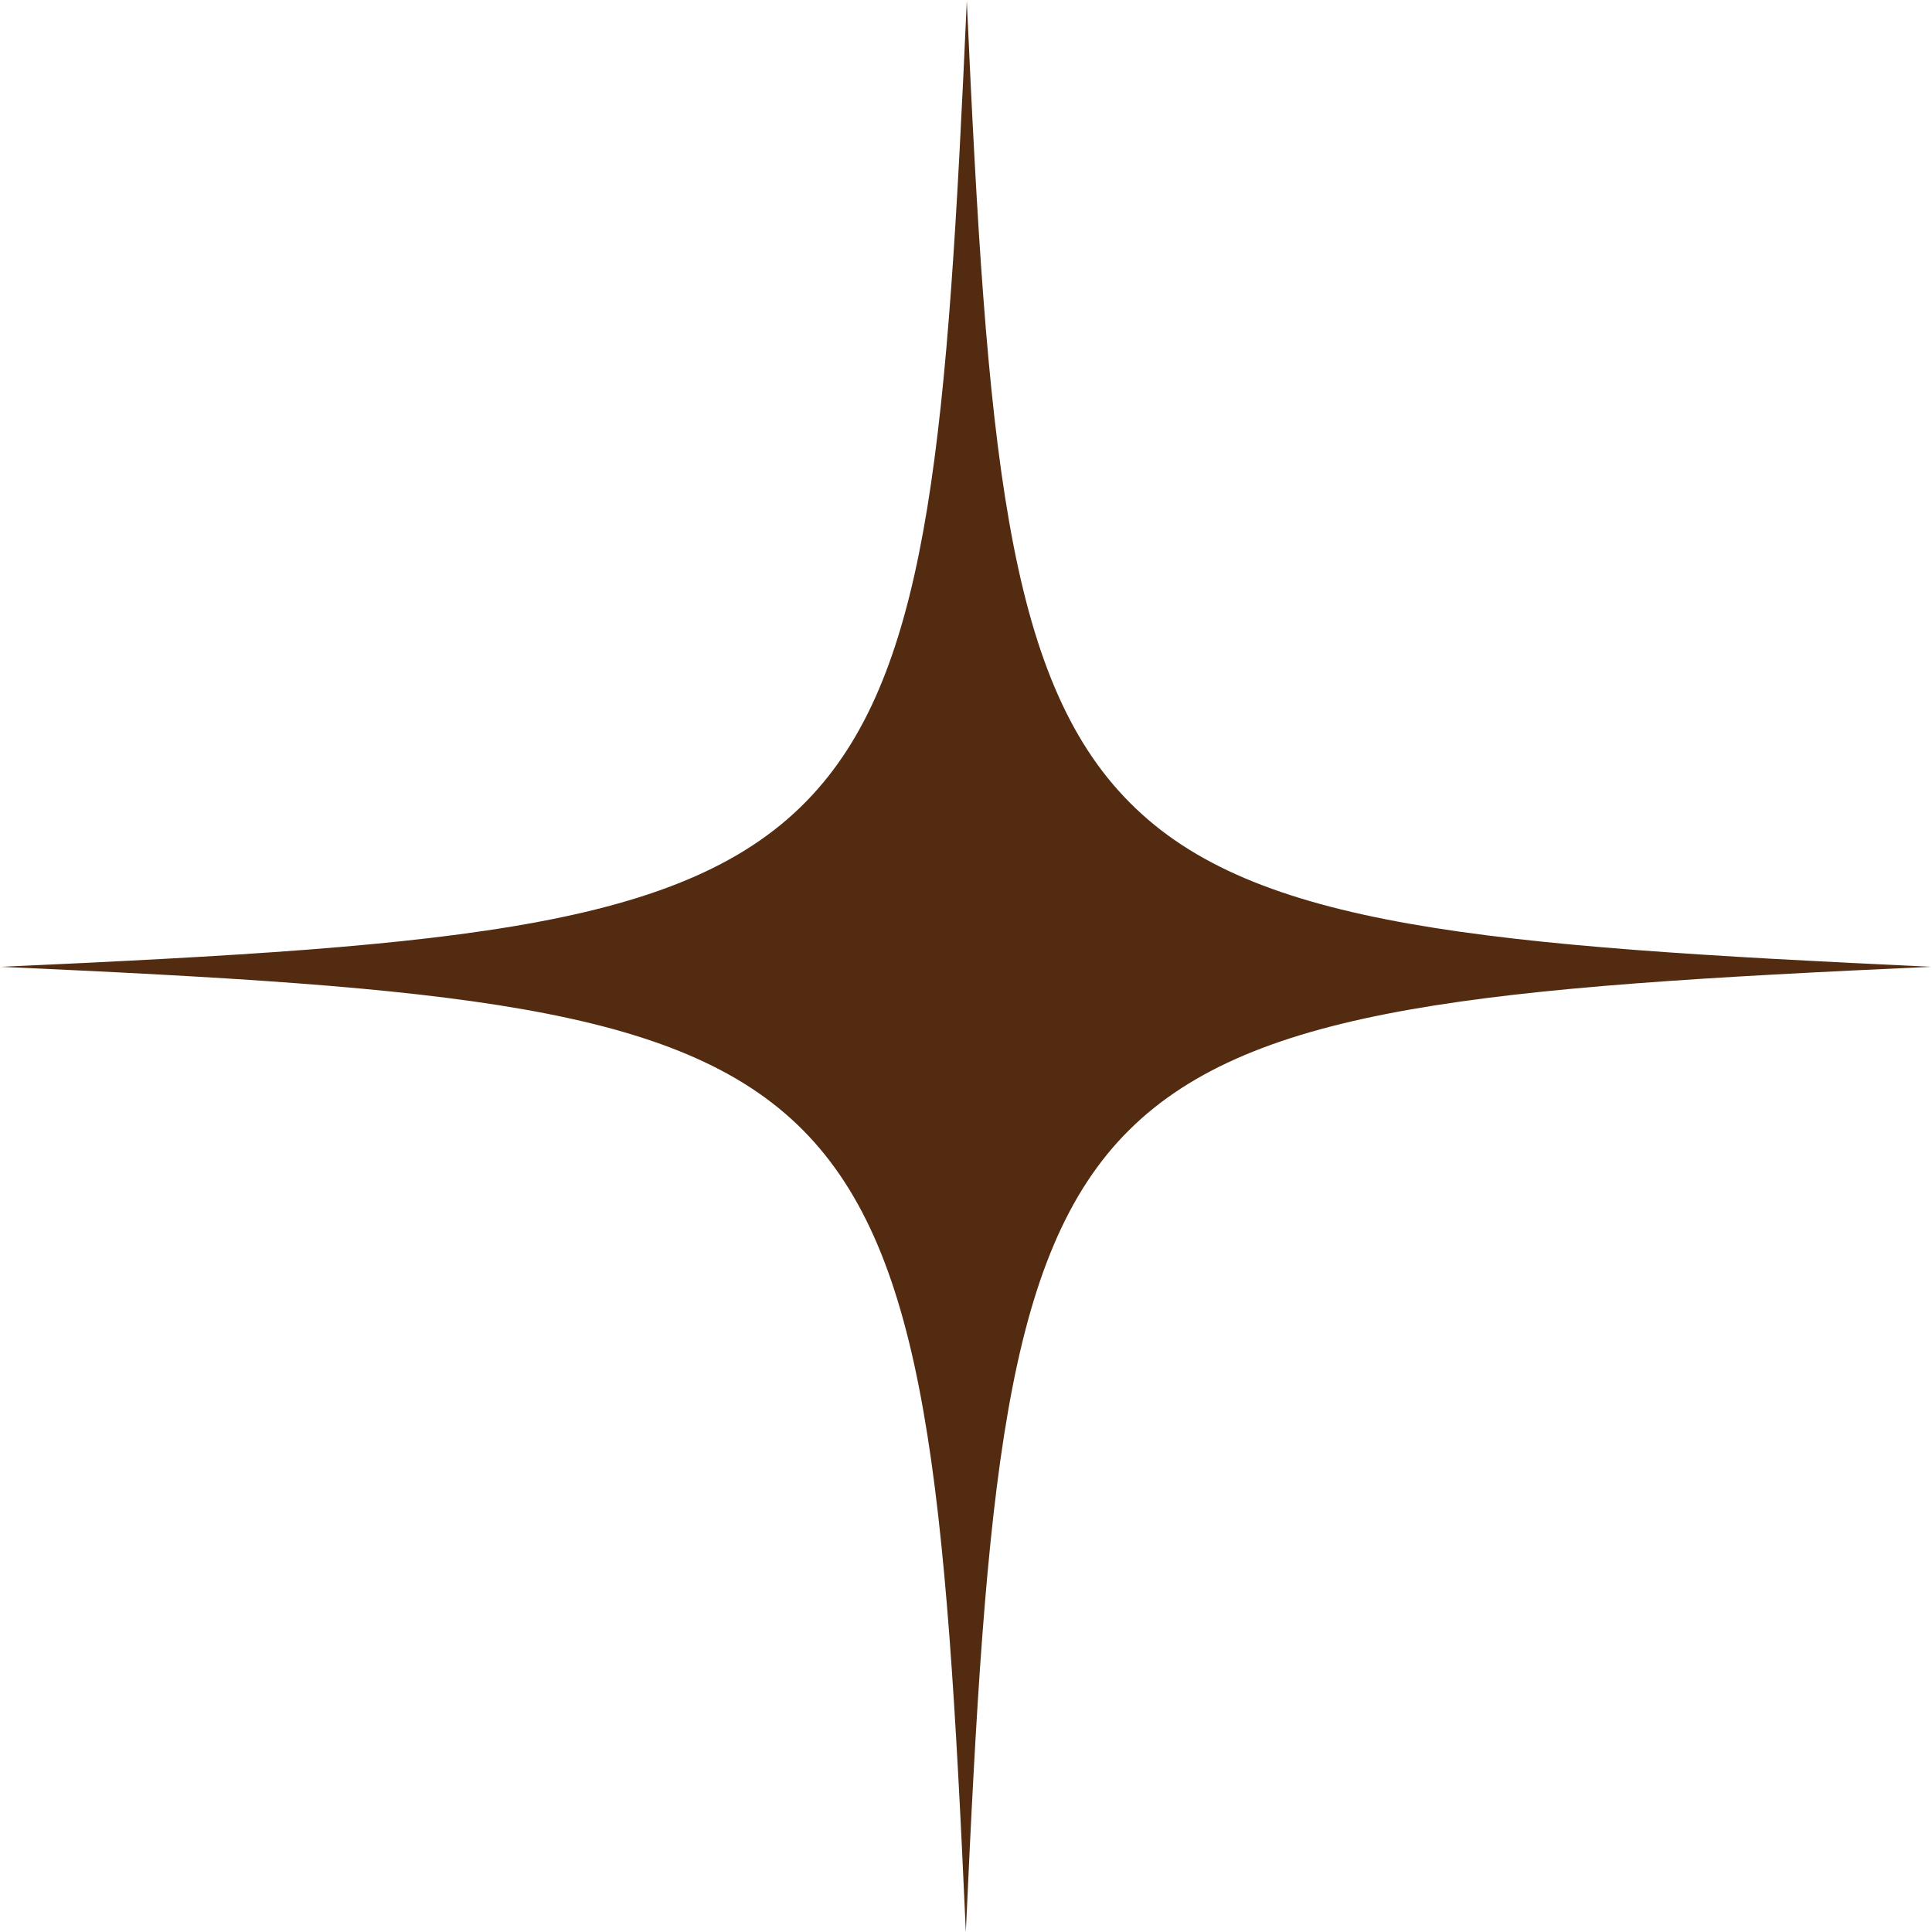
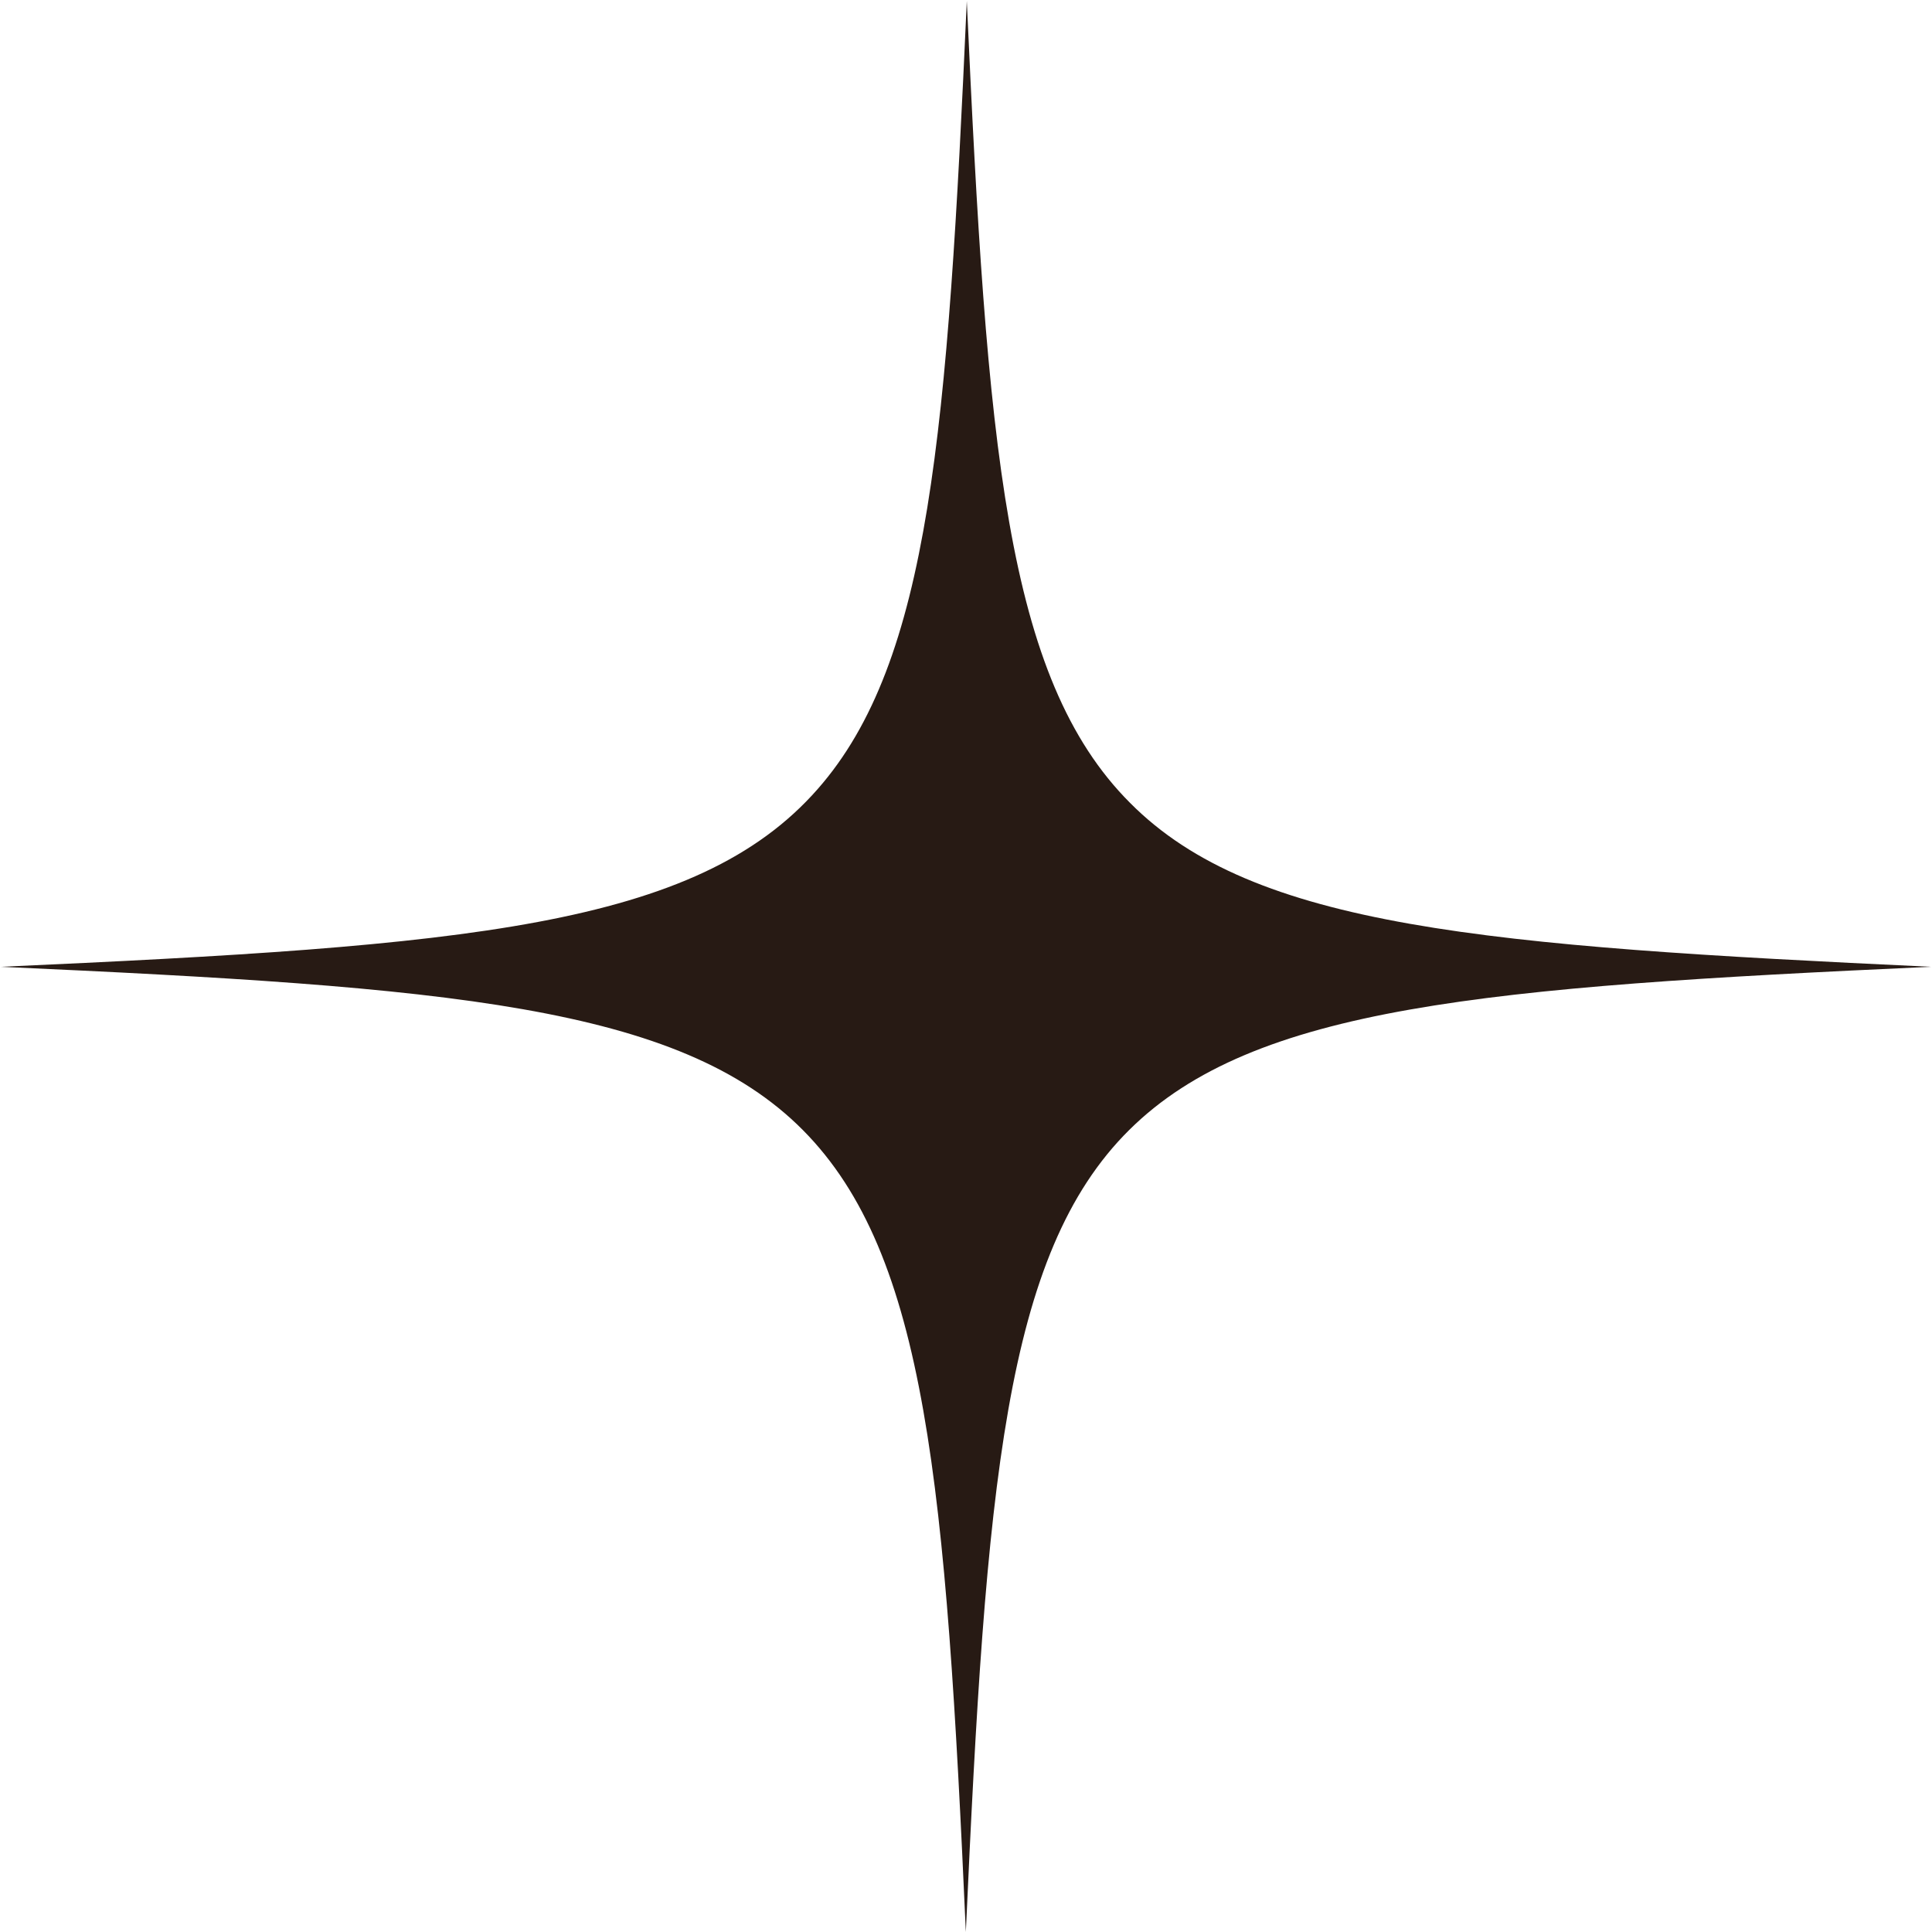
<svg xmlns="http://www.w3.org/2000/svg" id="Lag_1" data-name="Lag 1" viewBox="0 0 60.23 60.23">
-   <path d="M43,31.8c-3.89-3.89-4.46-11.11-5.09-25-.6,13.39-1.14,20.58-4.65,24.57-3.78,4.31-11,4.89-25.46,5.54,13.92.63,21.14,1.2,25,5.09s4.46,11.11,5.08,25c.63-13.92,1.2-21.14,5.09-25s11.11-4.46,25-5.09C54.08,36.26,46.86,35.69,43,31.8Z" transform="translate(-7.77 -6.77)" style="fill:#522b11" />
+   <path d="M43,31.8c-3.89-3.89-4.46-11.11-5.09-25-.6,13.39-1.14,20.58-4.65,24.57-3.78,4.31-11,4.89-25.46,5.54,13.92.63,21.14,1.2,25,5.09s4.46,11.11,5.08,25c.63-13.92,1.2-21.14,5.09-25s11.11-4.46,25-5.09C54.08,36.26,46.86,35.69,43,31.8Z" transform="translate(-7.77 -6.77)" style="fill:#271a14" />
</svg>
